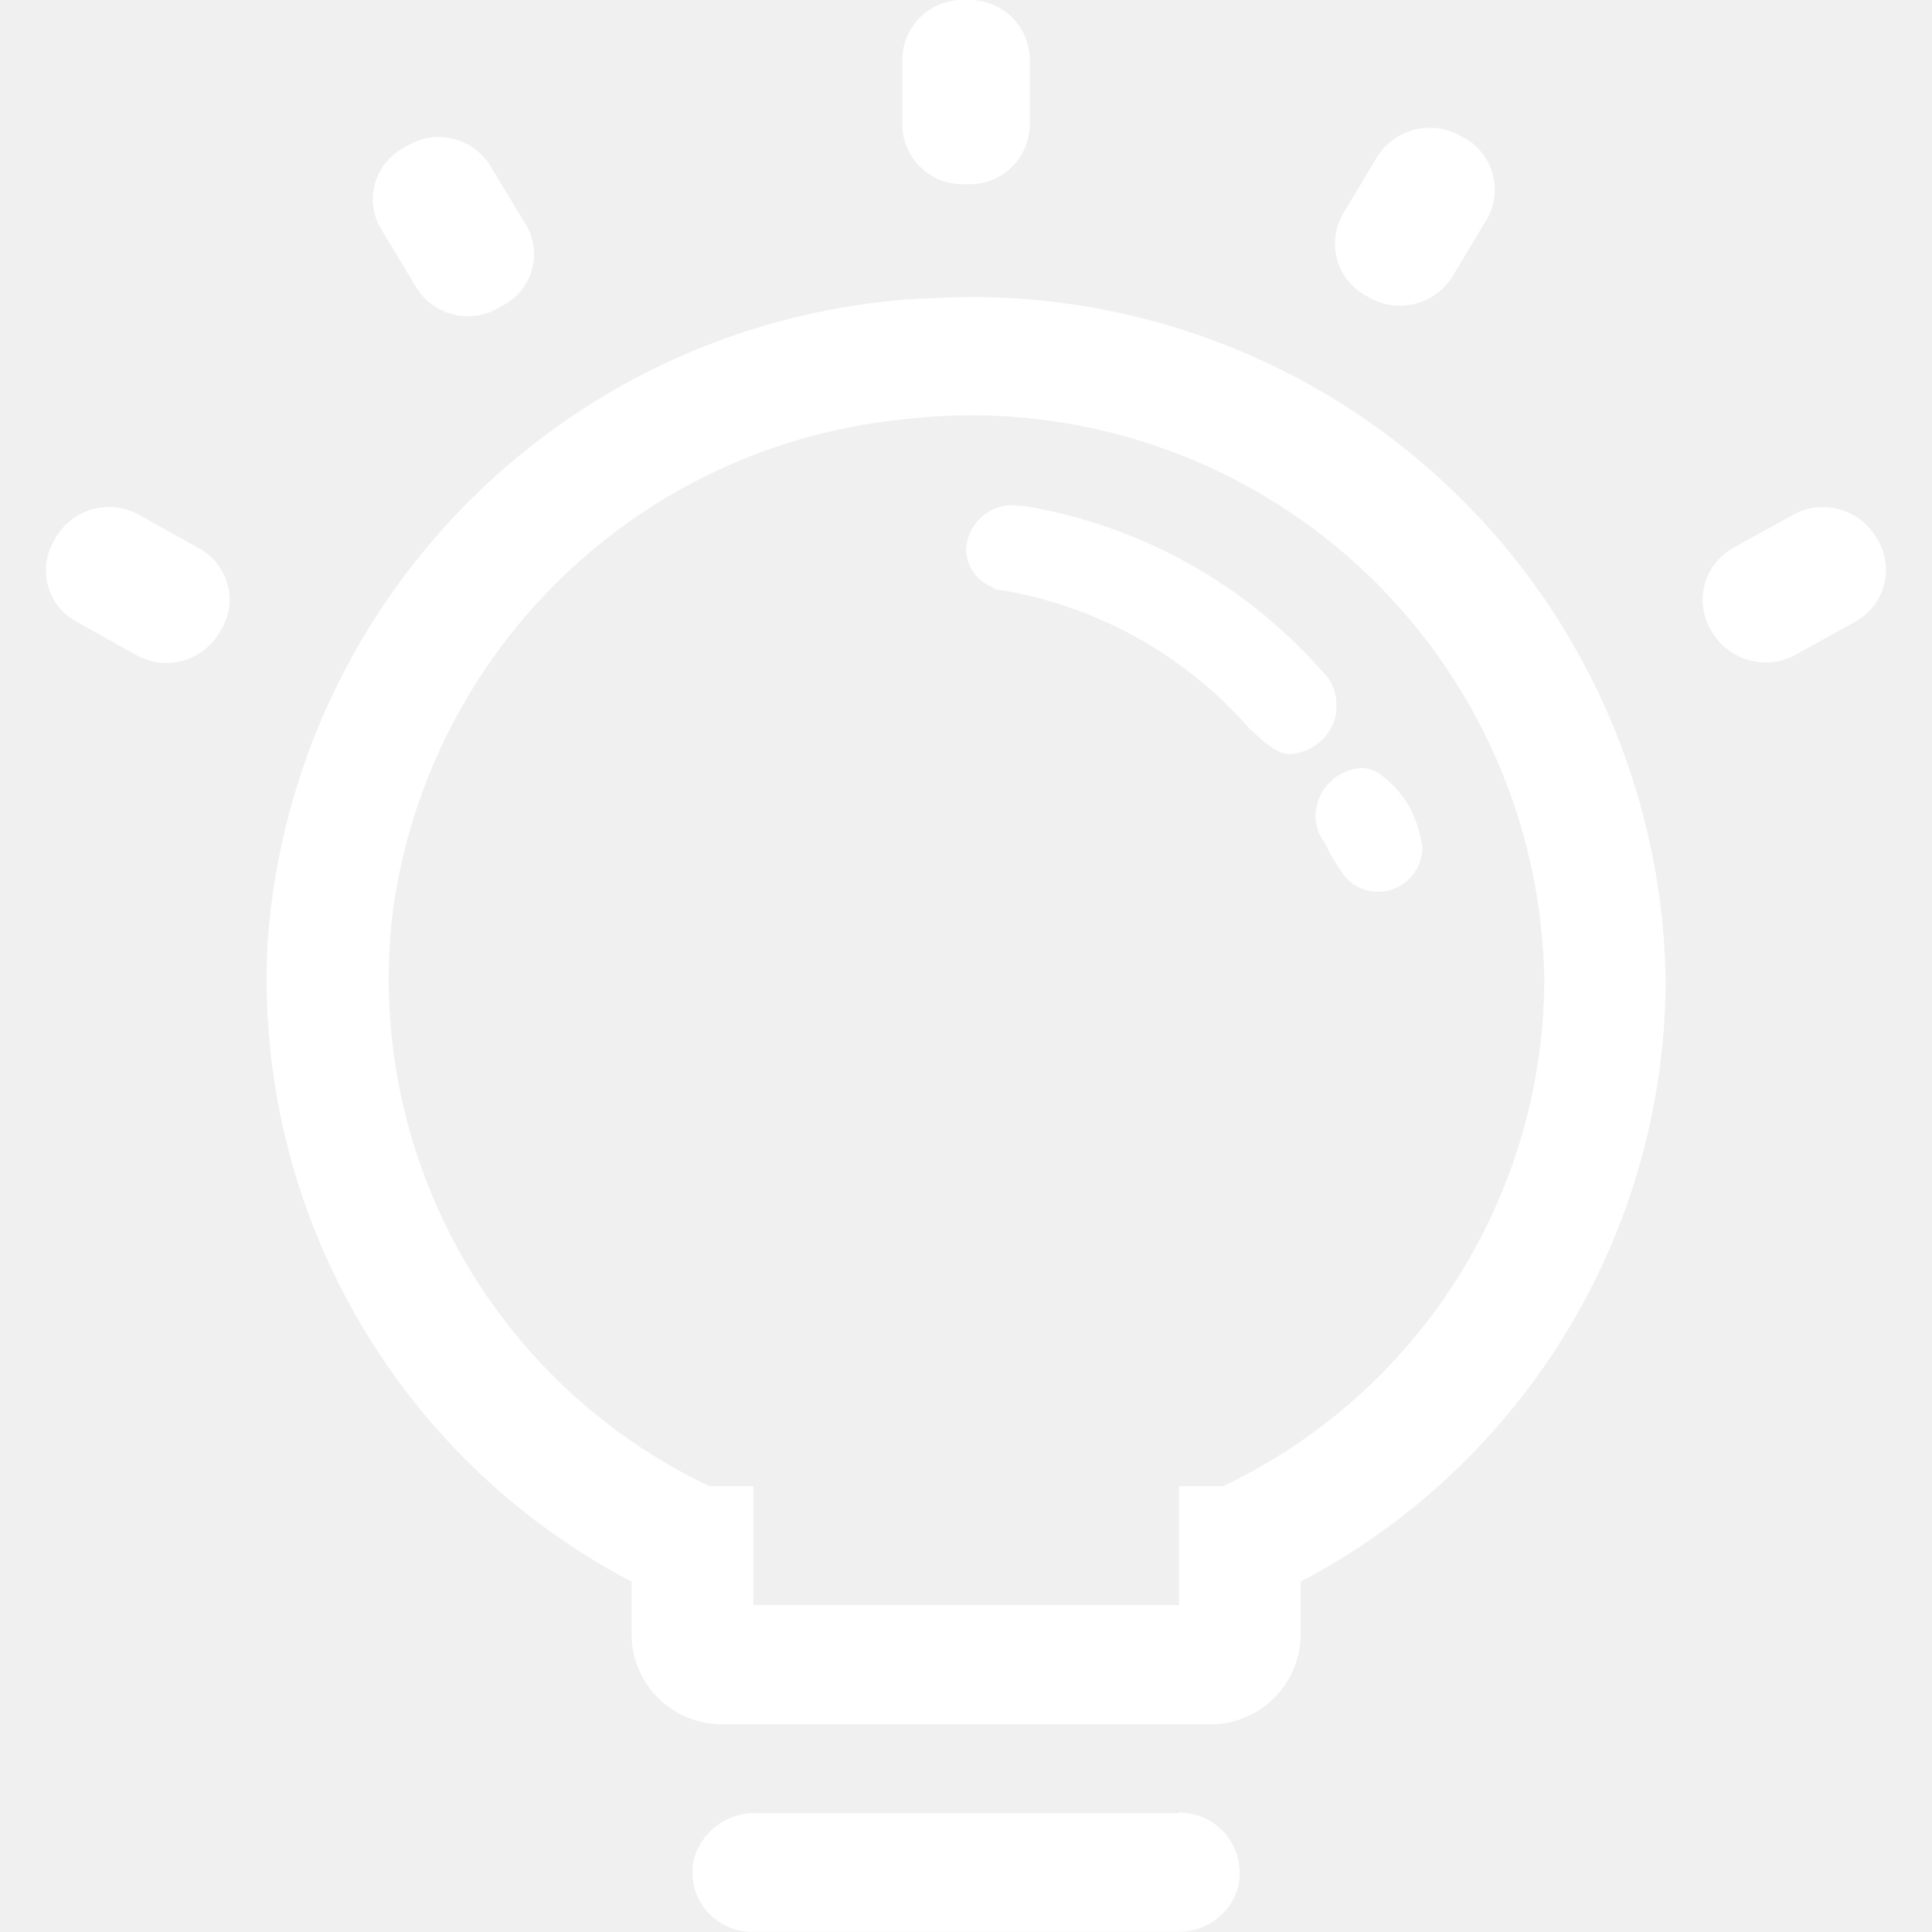
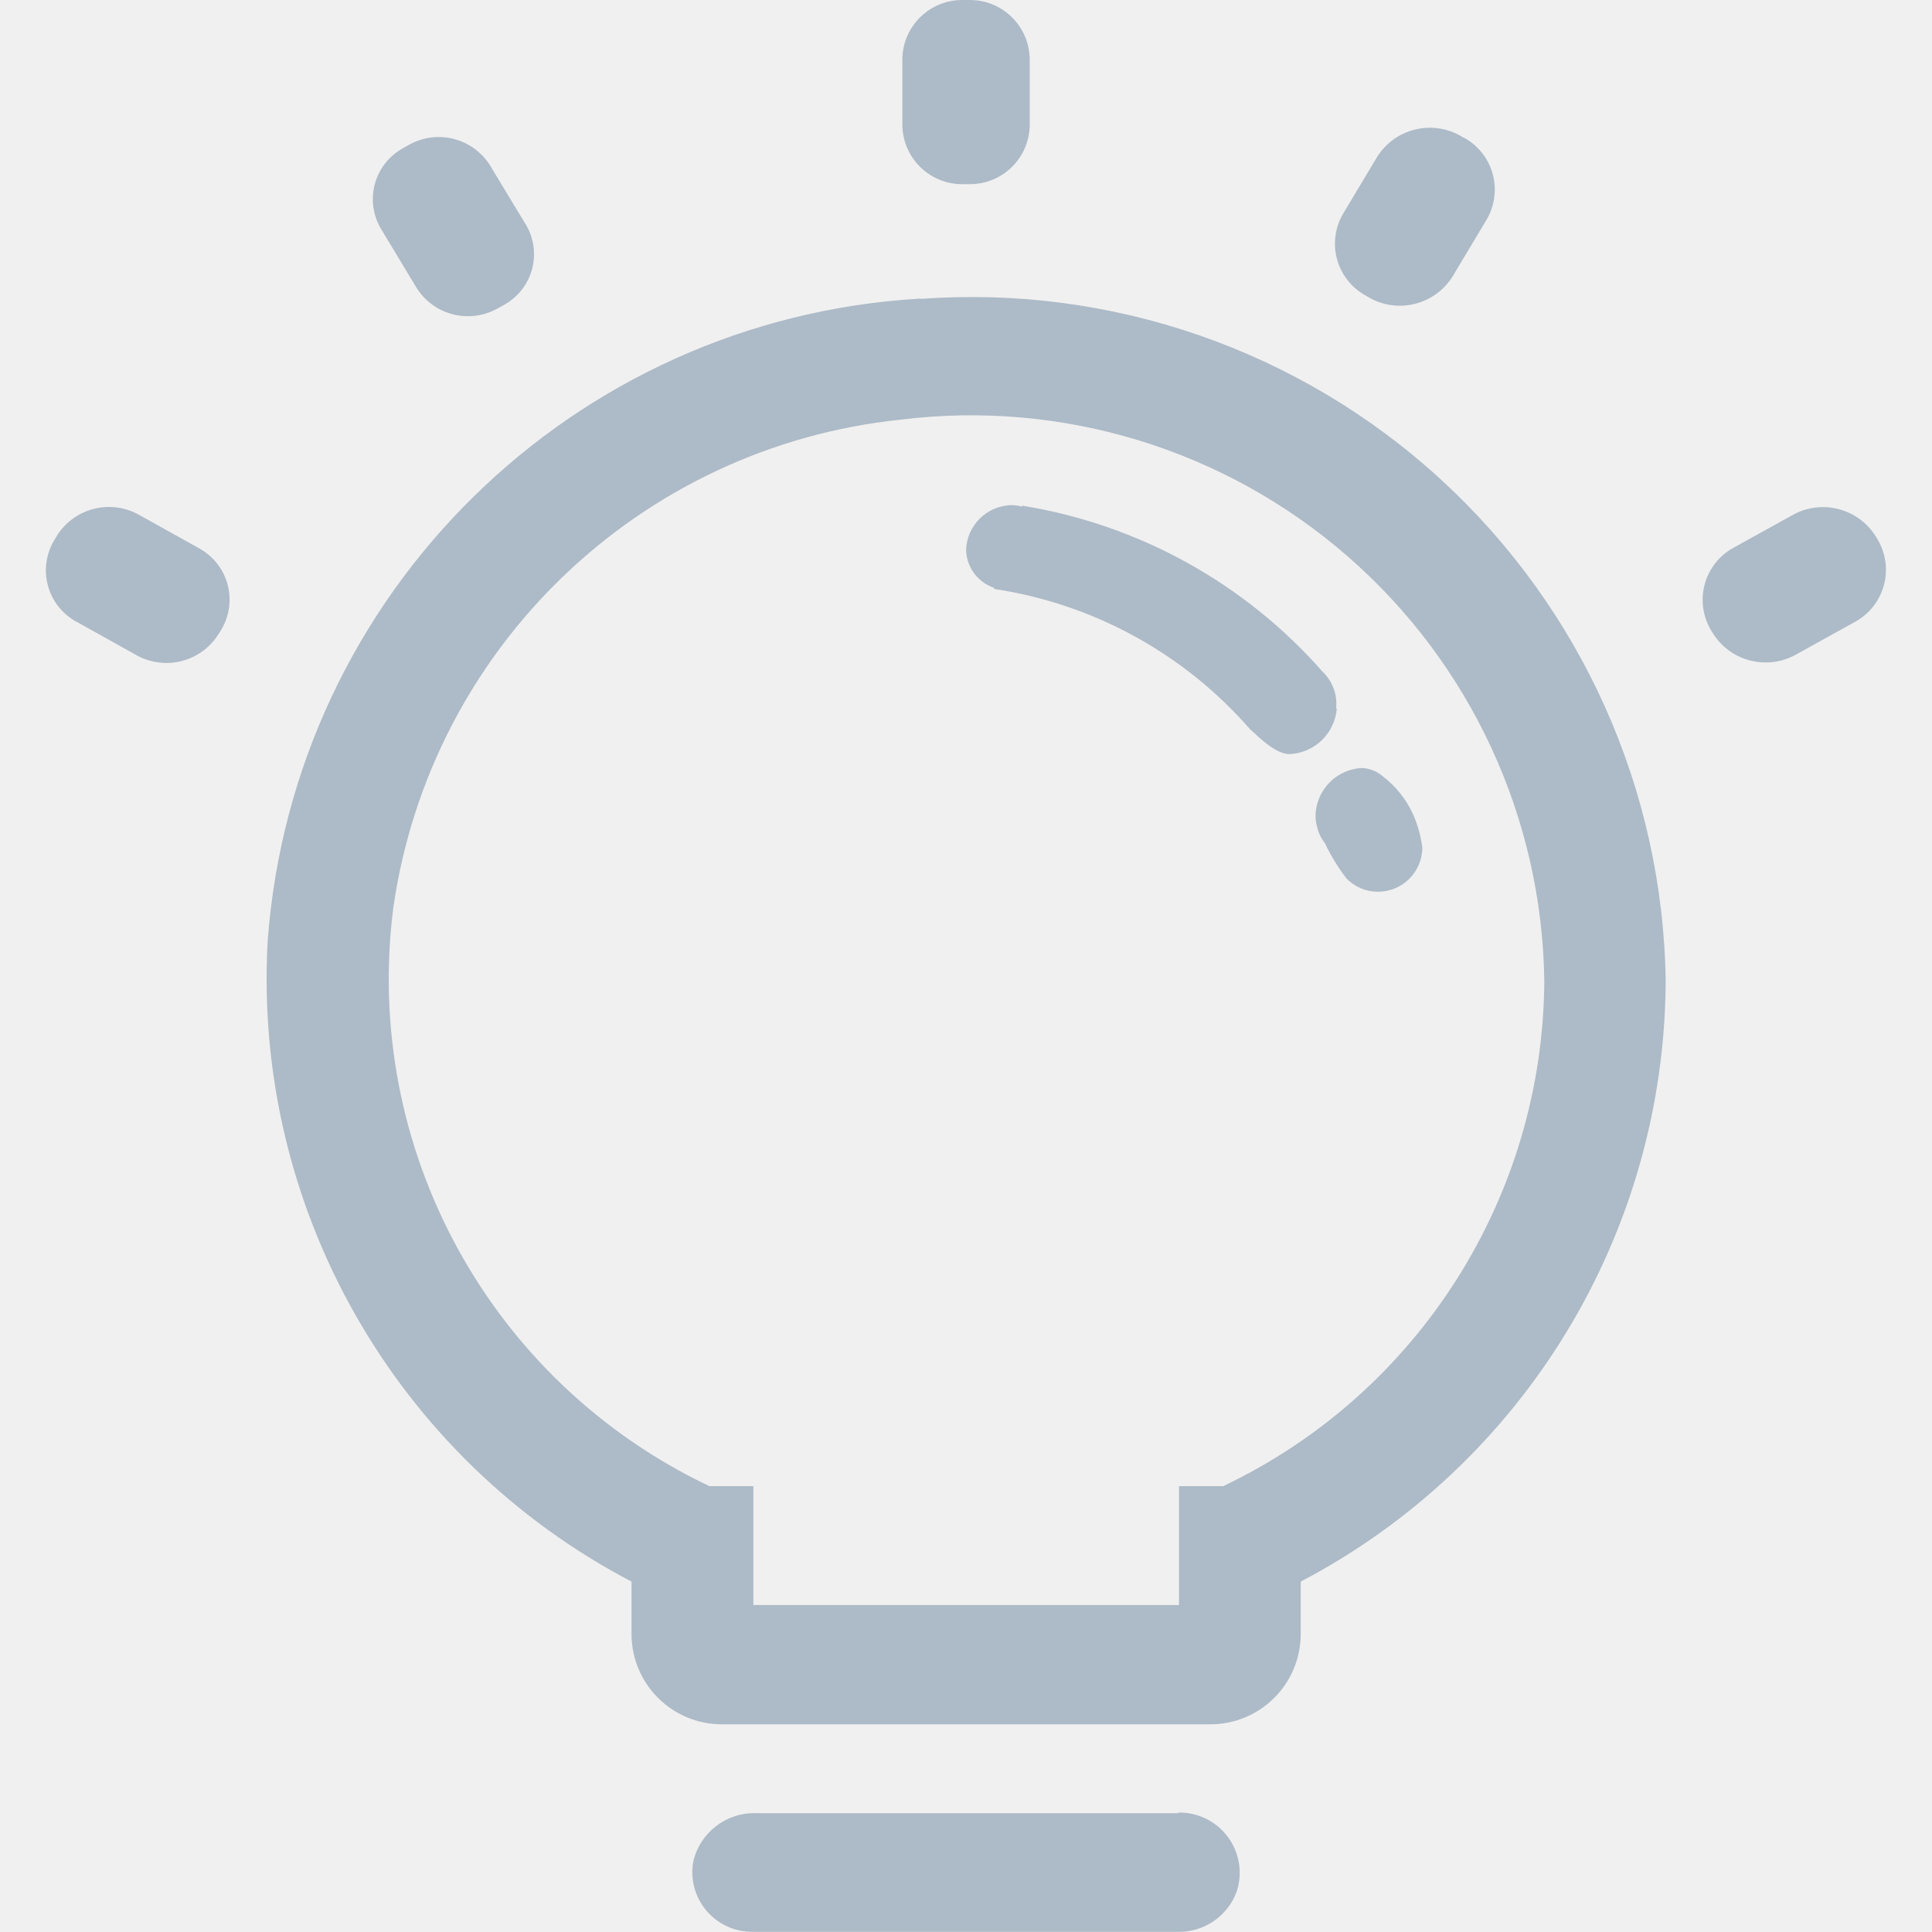
<svg xmlns="http://www.w3.org/2000/svg" t="1611619496895" class="icon" viewBox="0 0 1024 1024" version="1.1" p-id="2528" width="70" height="70">
  <defs>
    <style type="text/css" />
  </defs>
-   <path d="M775.835 73.034l-1.955-1.164a33.001 33.001 0 0 0-44.125 11.543l-17.78 29.696a31.325 31.325 0 0 0-3.305 24.343 31.372 31.372 0 0 0 15.313 19.27l1.955 1.164a32.954 32.954 0 0 0 44.125-11.636l17.78-29.696a31.372 31.372 0 0 0 3.305-24.343 31.372 31.372 0 0 0-15.267-19.27z m-497.243 45.847l-18.618-30.813a32.116 32.116 0 0 0-43.194-11.31l-3.072 1.722a30.86 30.86 0 0 0-14.988 18.897 30.86 30.86 0 0 0 3.212 23.924l18.618 30.86a32.116 32.116 0 0 0 43.194 11.31l3.119-1.722a30.72 30.72 0 0 0 15.081-18.897 30.673 30.673 0 0 0-3.305-23.971zM624.749 961.024H400.727a33.14 33.14 0 0 0-33.28 25.646 31.651 31.651 0 0 0 31.697 37.236h224.721a32.582 32.582 0 0 0 31.604-21.318 31.93 31.93 0 0 0-30.86-41.891zM513.692 0.004h-3.444a31.697 31.697 0 0 0-31.977 31.325v34.955a31.697 31.697 0 0 0 32.023 31.325h3.444a31.651 31.651 0 0 0 32.023-31.325V31.329A31.697 31.697 0 0 0 513.739 0.004zM40.606 329.545l31.697 17.687a32.582 32.582 0 0 0 43.706-11.45l1.257-2.001a30.999 30.999 0 0 0 3.305-24.157 30.999 30.999 0 0 0-15.174-19.084l-31.744-17.687a32.582 32.582 0 0 0-43.706 11.45l-1.21 2.048a31.046 31.046 0 0 0-3.305 24.157 31.046 31.046 0 0 0 15.174 19.084zM487.86 158.258a368.266 368.266 0 0 0-345.971 340.246 360.54 360.54 0 0 0 192.837 339.78v28.346a47.895 47.895 0 0 0 48.361 47.29h257.954a47.895 47.895 0 0 0 48.361-47.29v-28.346a361.284 361.284 0 0 0 193.442-318.23 367.708 367.708 0 0 0-394.983-361.61z m160.302 629.432h-23.273v63.022H399.284v-63.022h-23.273a297.564 297.564 0 0 1-167.563-306.501A303.382 303.382 0 0 1 477.201 222.444a303.847 303.847 0 0 1 341.316 297.424 298.448 298.448 0 0 1-170.216 267.821zM950.101 272.992l-31.278 17.315a31.465 31.465 0 0 0-15.267 19.27 31.465 31.465 0 0 0 3.258 24.343l0.931 1.536a33.001 33.001 0 0 0 44.125 11.497l31.325-17.361a31.418 31.418 0 0 0 15.267-19.27 31.418 31.418 0 0 0-3.258-24.343l-0.931-1.536a33.001 33.001 0 0 0-44.125-11.497z m-252.787 157.882a20.666 20.666 0 0 0 0.838 7.587 20.433 20.433 0 0 0 4.049 8.378 102.074 102.074 0 0 0 11.357 18.618 22.854 22.854 0 0 0 16.756 7.168 23.505 23.505 0 0 0 23.552-23.273 62.79 62.79 0 0 0-4.934-17.78 52.41 52.41 0 0 0-15.732-19.875 18.618 18.618 0 0 0-11.171-4.655 25.879 25.879 0 0 0-24.716 23.924z m10.845-55.435a23.273 23.273 0 0 0-7.028-19.27 269.032 269.032 0 0 0-159.418-88.157v0.512a24.39 24.39 0 0 0-5.167-0.791 24.529 24.529 0 0 0-24.483 23.831 21.783 21.783 0 0 0 14.755 19.968 1.35 1.35 0 0 0 0 0.605 224.069 224.069 0 0 1 136.191 74.891c0.512-0.372 11.45 12.567 20.387 12.66a26.298 26.298 0 0 0 25.134-24.157z m0 0" p-id="2529" fill="#fff" />
+   <path d="M775.835 73.034l-1.955-1.164a33.001 33.001 0 0 0-44.125 11.543l-17.78 29.696a31.325 31.325 0 0 0-3.305 24.343 31.372 31.372 0 0 0 15.313 19.27l1.955 1.164a32.954 32.954 0 0 0 44.125-11.636l17.78-29.696a31.372 31.372 0 0 0 3.305-24.343 31.372 31.372 0 0 0-15.267-19.27z m-497.243 45.847l-18.618-30.813a32.116 32.116 0 0 0-43.194-11.31l-3.072 1.722a30.86 30.86 0 0 0-14.988 18.897 30.86 30.86 0 0 0 3.212 23.924l18.618 30.86a32.116 32.116 0 0 0 43.194 11.31l3.119-1.722a30.72 30.72 0 0 0 15.081-18.897 30.673 30.673 0 0 0-3.305-23.971zM624.749 961.024H400.727a33.14 33.14 0 0 0-33.28 25.646 31.651 31.651 0 0 0 31.697 37.236h224.721a32.582 32.582 0 0 0 31.604-21.318 31.93 31.93 0 0 0-30.86-41.891zM513.692 0.004h-3.444a31.697 31.697 0 0 0-31.977 31.325v34.955a31.697 31.697 0 0 0 32.023 31.325h3.444a31.651 31.651 0 0 0 32.023-31.325V31.329A31.697 31.697 0 0 0 513.739 0.004zM40.606 329.545l31.697 17.687a32.582 32.582 0 0 0 43.706-11.45l1.257-2.001a30.999 30.999 0 0 0 3.305-24.157 30.999 30.999 0 0 0-15.174-19.084l-31.744-17.687a32.582 32.582 0 0 0-43.706 11.45l-1.21 2.048a31.046 31.046 0 0 0-3.305 24.157 31.046 31.046 0 0 0 15.174 19.084zM487.86 158.258a368.266 368.266 0 0 0-345.971 340.246 360.54 360.54 0 0 0 192.837 339.78v28.346a47.895 47.895 0 0 0 48.361 47.29h257.954a47.895 47.895 0 0 0 48.361-47.29v-28.346a361.284 361.284 0 0 0 193.442-318.23 367.708 367.708 0 0 0-394.983-361.61z m160.302 629.432h-23.273v63.022H399.284v-63.022h-23.273a297.564 297.564 0 0 1-167.563-306.501A303.382 303.382 0 0 1 477.201 222.444a303.847 303.847 0 0 1 341.316 297.424 298.448 298.448 0 0 1-170.216 267.821zM950.101 272.992l-31.278 17.315a31.465 31.465 0 0 0-15.267 19.27 31.465 31.465 0 0 0 3.258 24.343l0.931 1.536a33.001 33.001 0 0 0 44.125 11.497l31.325-17.361a31.418 31.418 0 0 0 15.267-19.27 31.418 31.418 0 0 0-3.258-24.343l-0.931-1.536a33.001 33.001 0 0 0-44.125-11.497z m-252.787 157.882a20.666 20.666 0 0 0 0.838 7.587 20.433 20.433 0 0 0 4.049 8.378 102.074 102.074 0 0 0 11.357 18.618 22.854 22.854 0 0 0 16.756 7.168 23.505 23.505 0 0 0 23.552-23.273 62.79 62.79 0 0 0-4.934-17.78 52.41 52.41 0 0 0-15.732-19.875 18.618 18.618 0 0 0-11.171-4.655 25.879 25.879 0 0 0-24.716 23.924z m10.845-55.435a23.273 23.273 0 0 0-7.028-19.27 269.032 269.032 0 0 0-159.418-88.157v0.512a24.39 24.39 0 0 0-5.167-0.791 24.529 24.529 0 0 0-24.483 23.831 21.783 21.783 0 0 0 14.755 19.968 1.35 1.35 0 0 0 0 0.605 224.069 224.069 0 0 1 136.191 74.891c0.512-0.372 11.45 12.567 20.387 12.66a26.298 26.298 0 0 0 25.134-24.157z m0 0" p-id="2529" fill="#adbac7" />
</svg>
